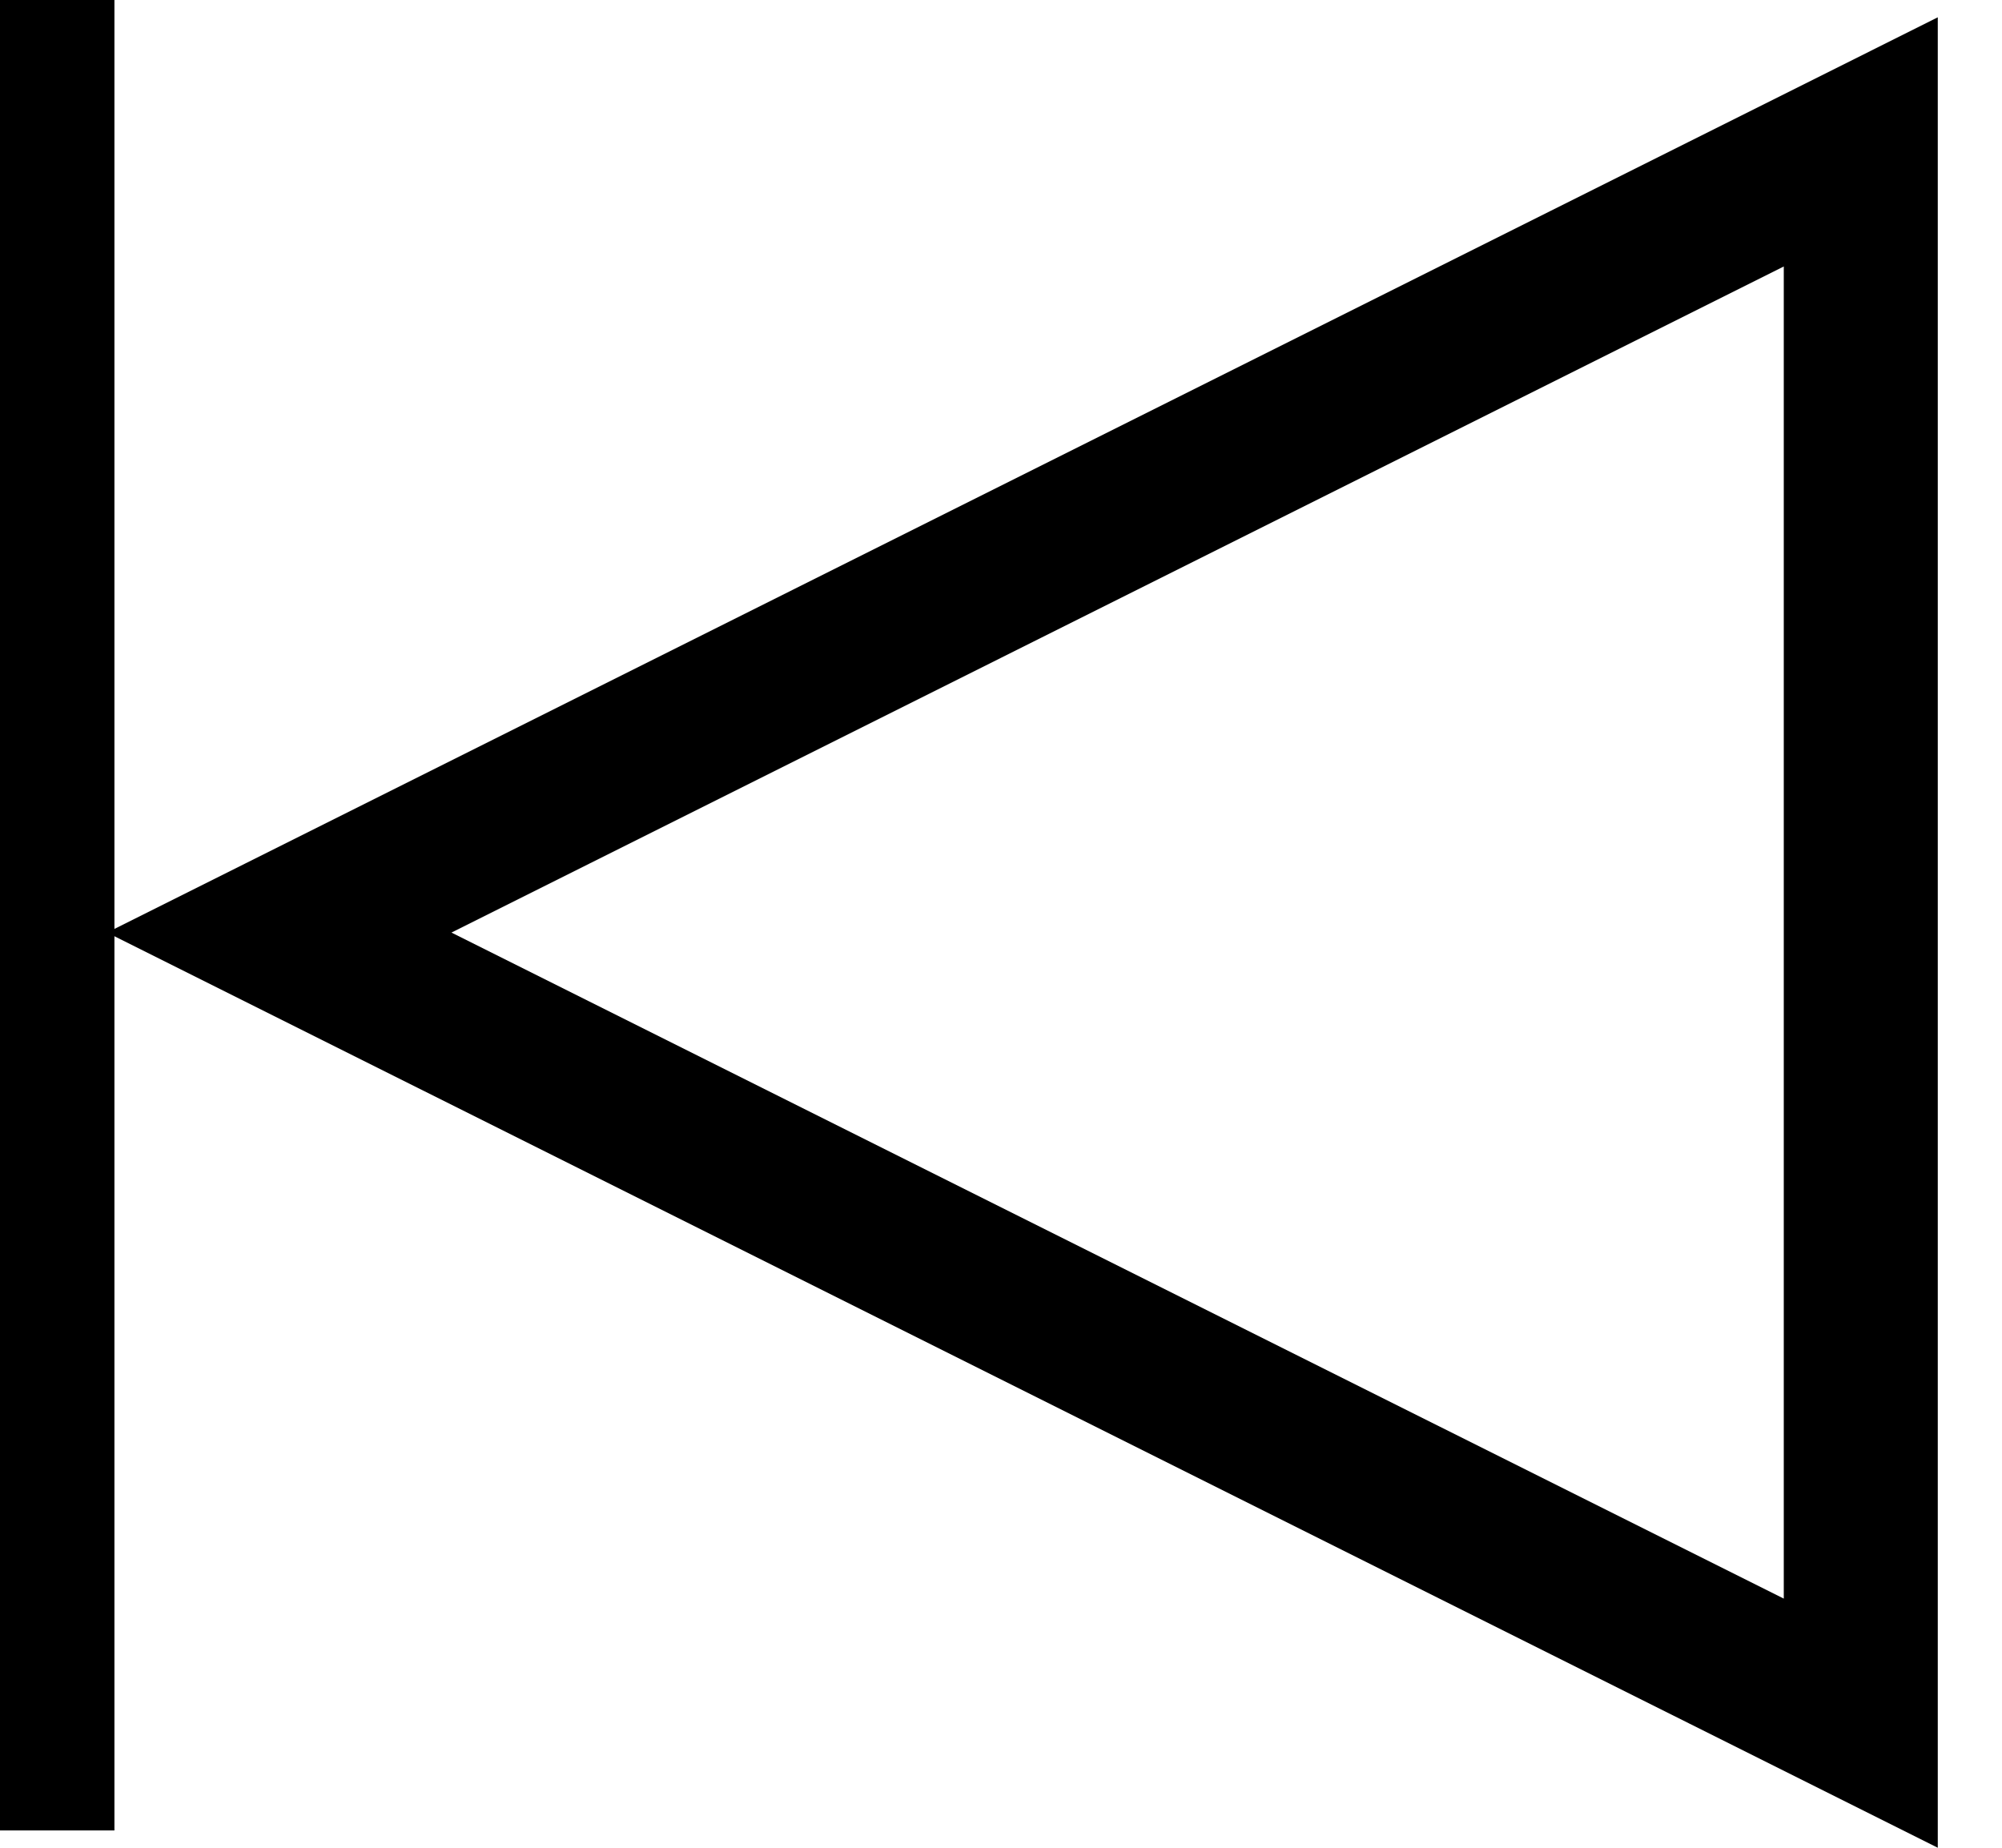
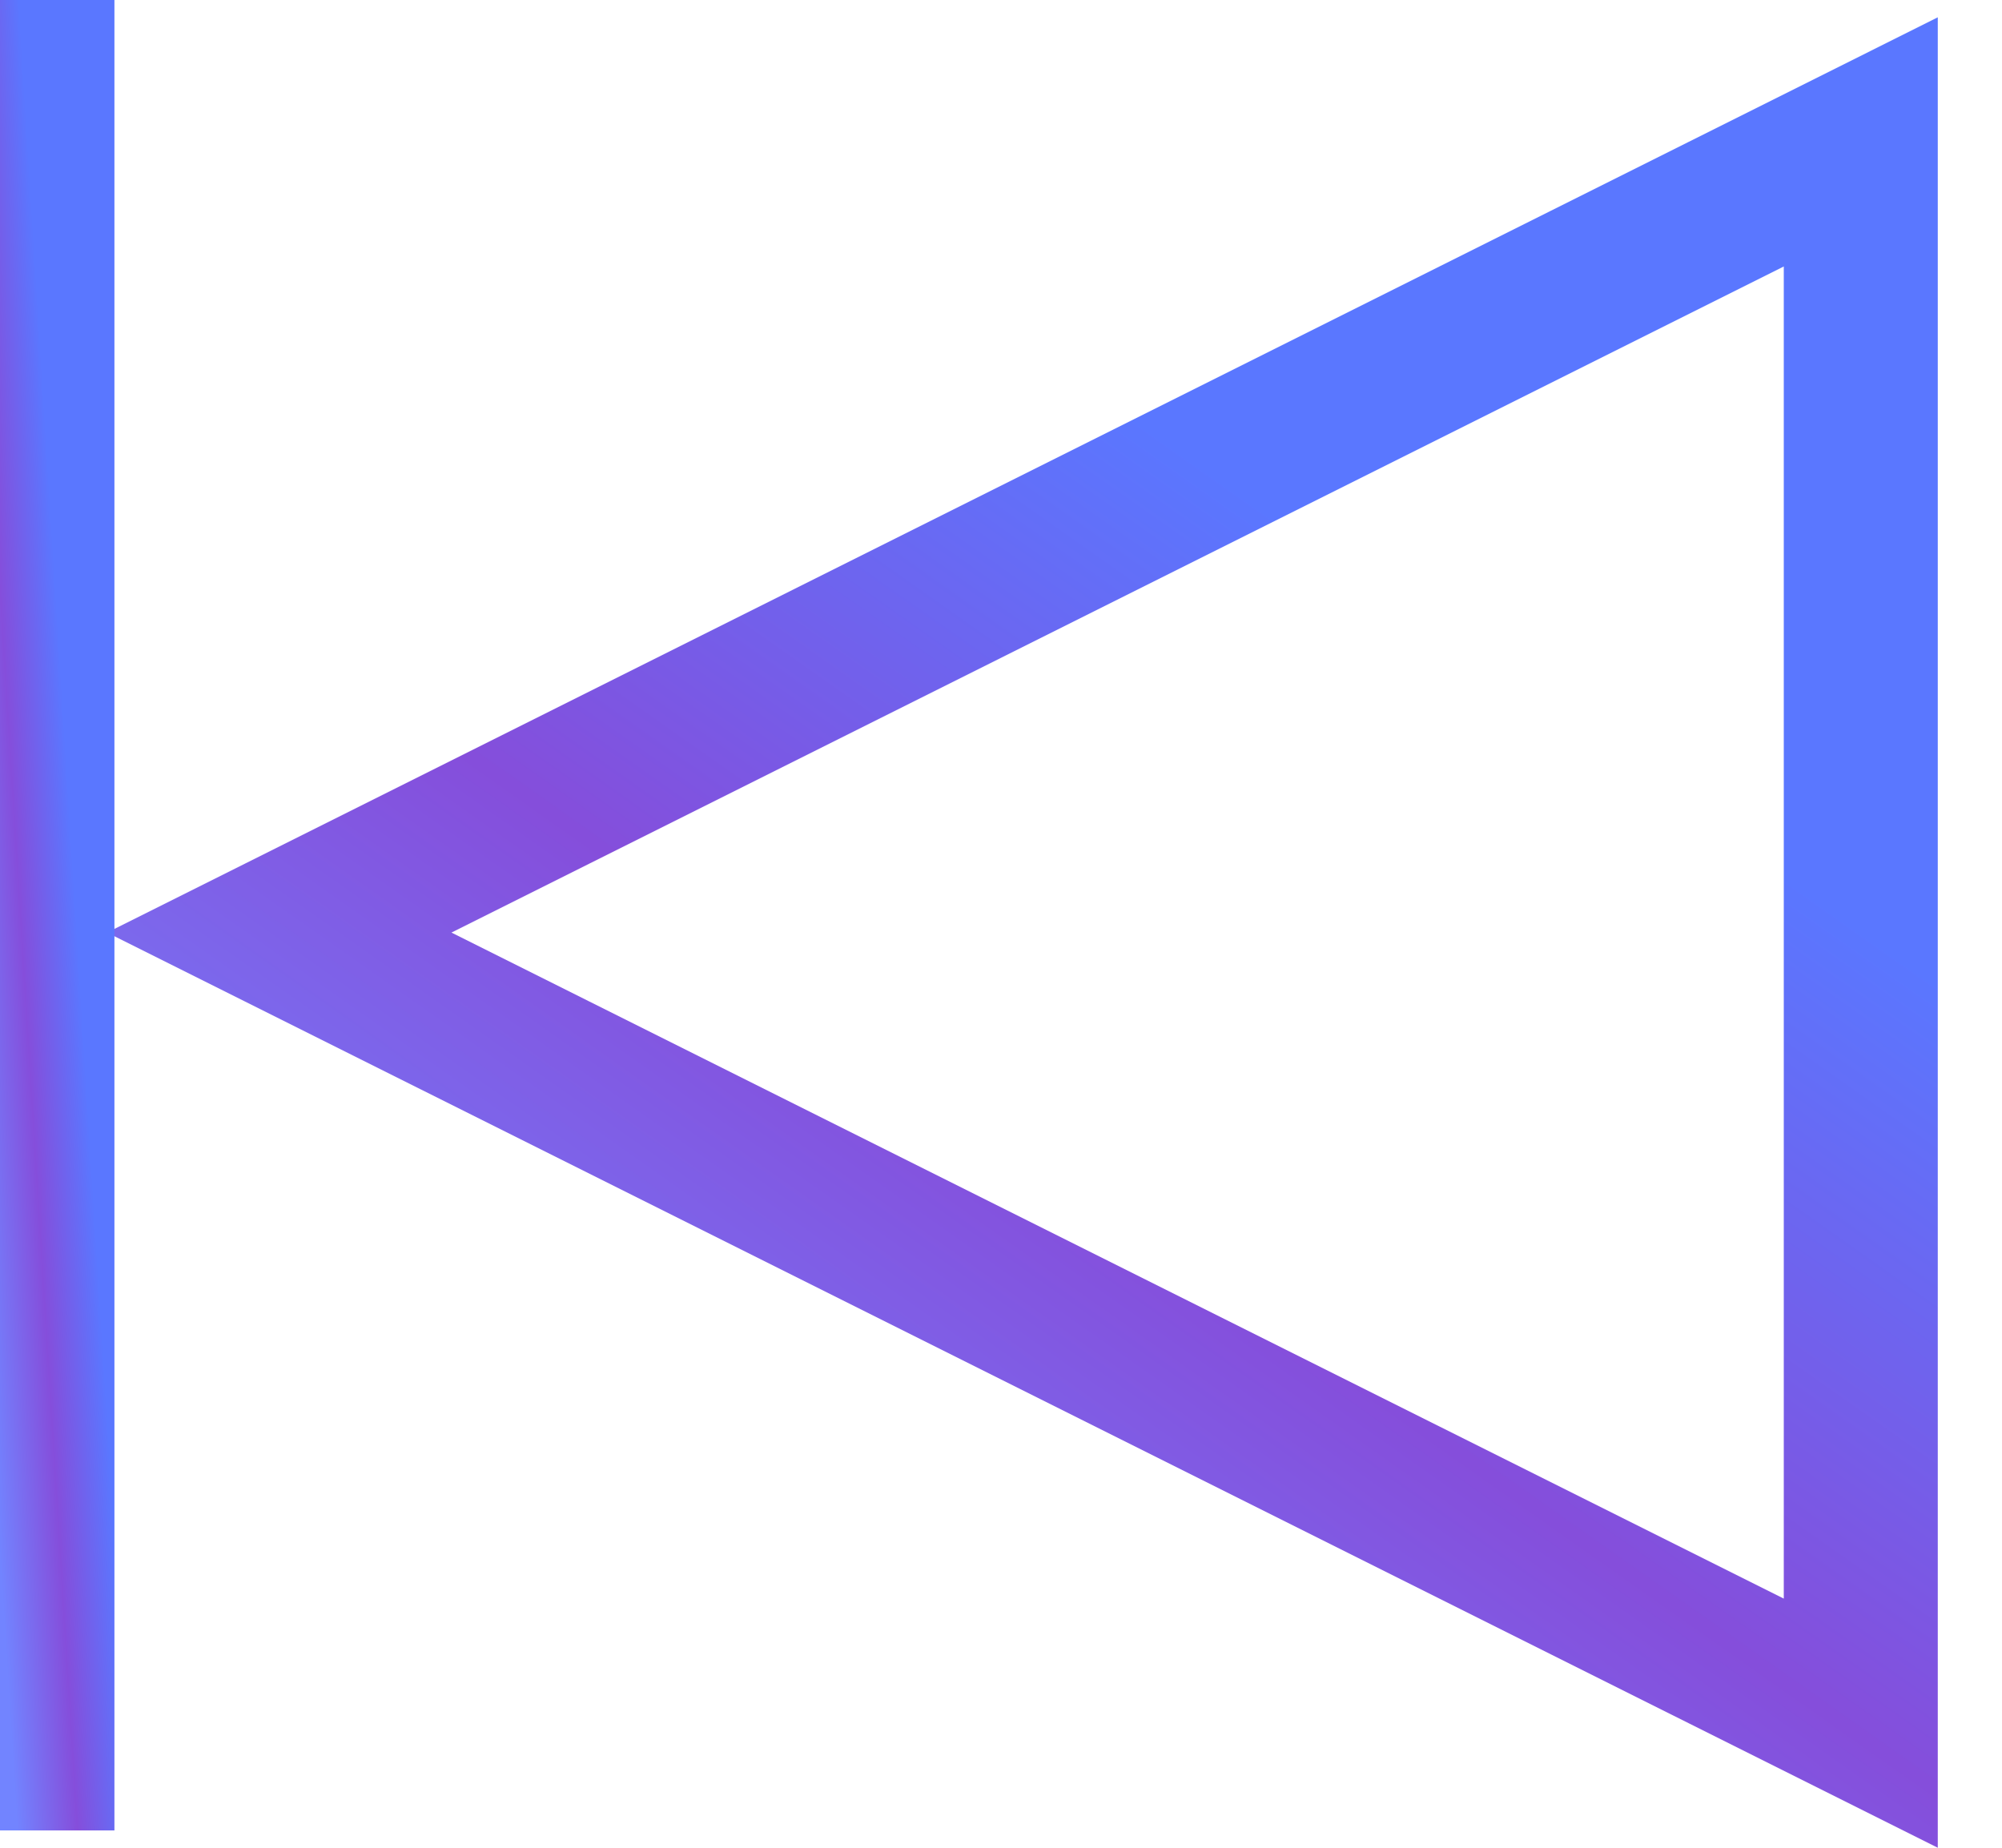
<svg xmlns="http://www.w3.org/2000/svg" width="26" height="24">
-   <g stroke="#000" fill="none" fill-rule="evenodd">
+   <linearGradient id="gradient1" x1="0%" x2="50%" y1="85.457%" y2="14.543%">
+     <stop offset="0%" stop-color="#7284ff" />
+     <stop offset="51.945%" stop-color="#854edb" />
+     <stop offset="100%" stop-color="#5A77FF" />
+   </linearGradient>
+   <g stroke="url(#gradient1)" fill="none" fill-rule="evenodd">
    <path d="M24.166 1.843L3.627 12.113l20.539 10.269V1.843z" stroke-width="2" />
-     <path fill="#D8D8D8" d="M.986.5h-1v22.775h1z" />
+     <path fill="url(#gradient1)" d="M.986.5h-1v22.775h1z" />
  </g>
</svg>
